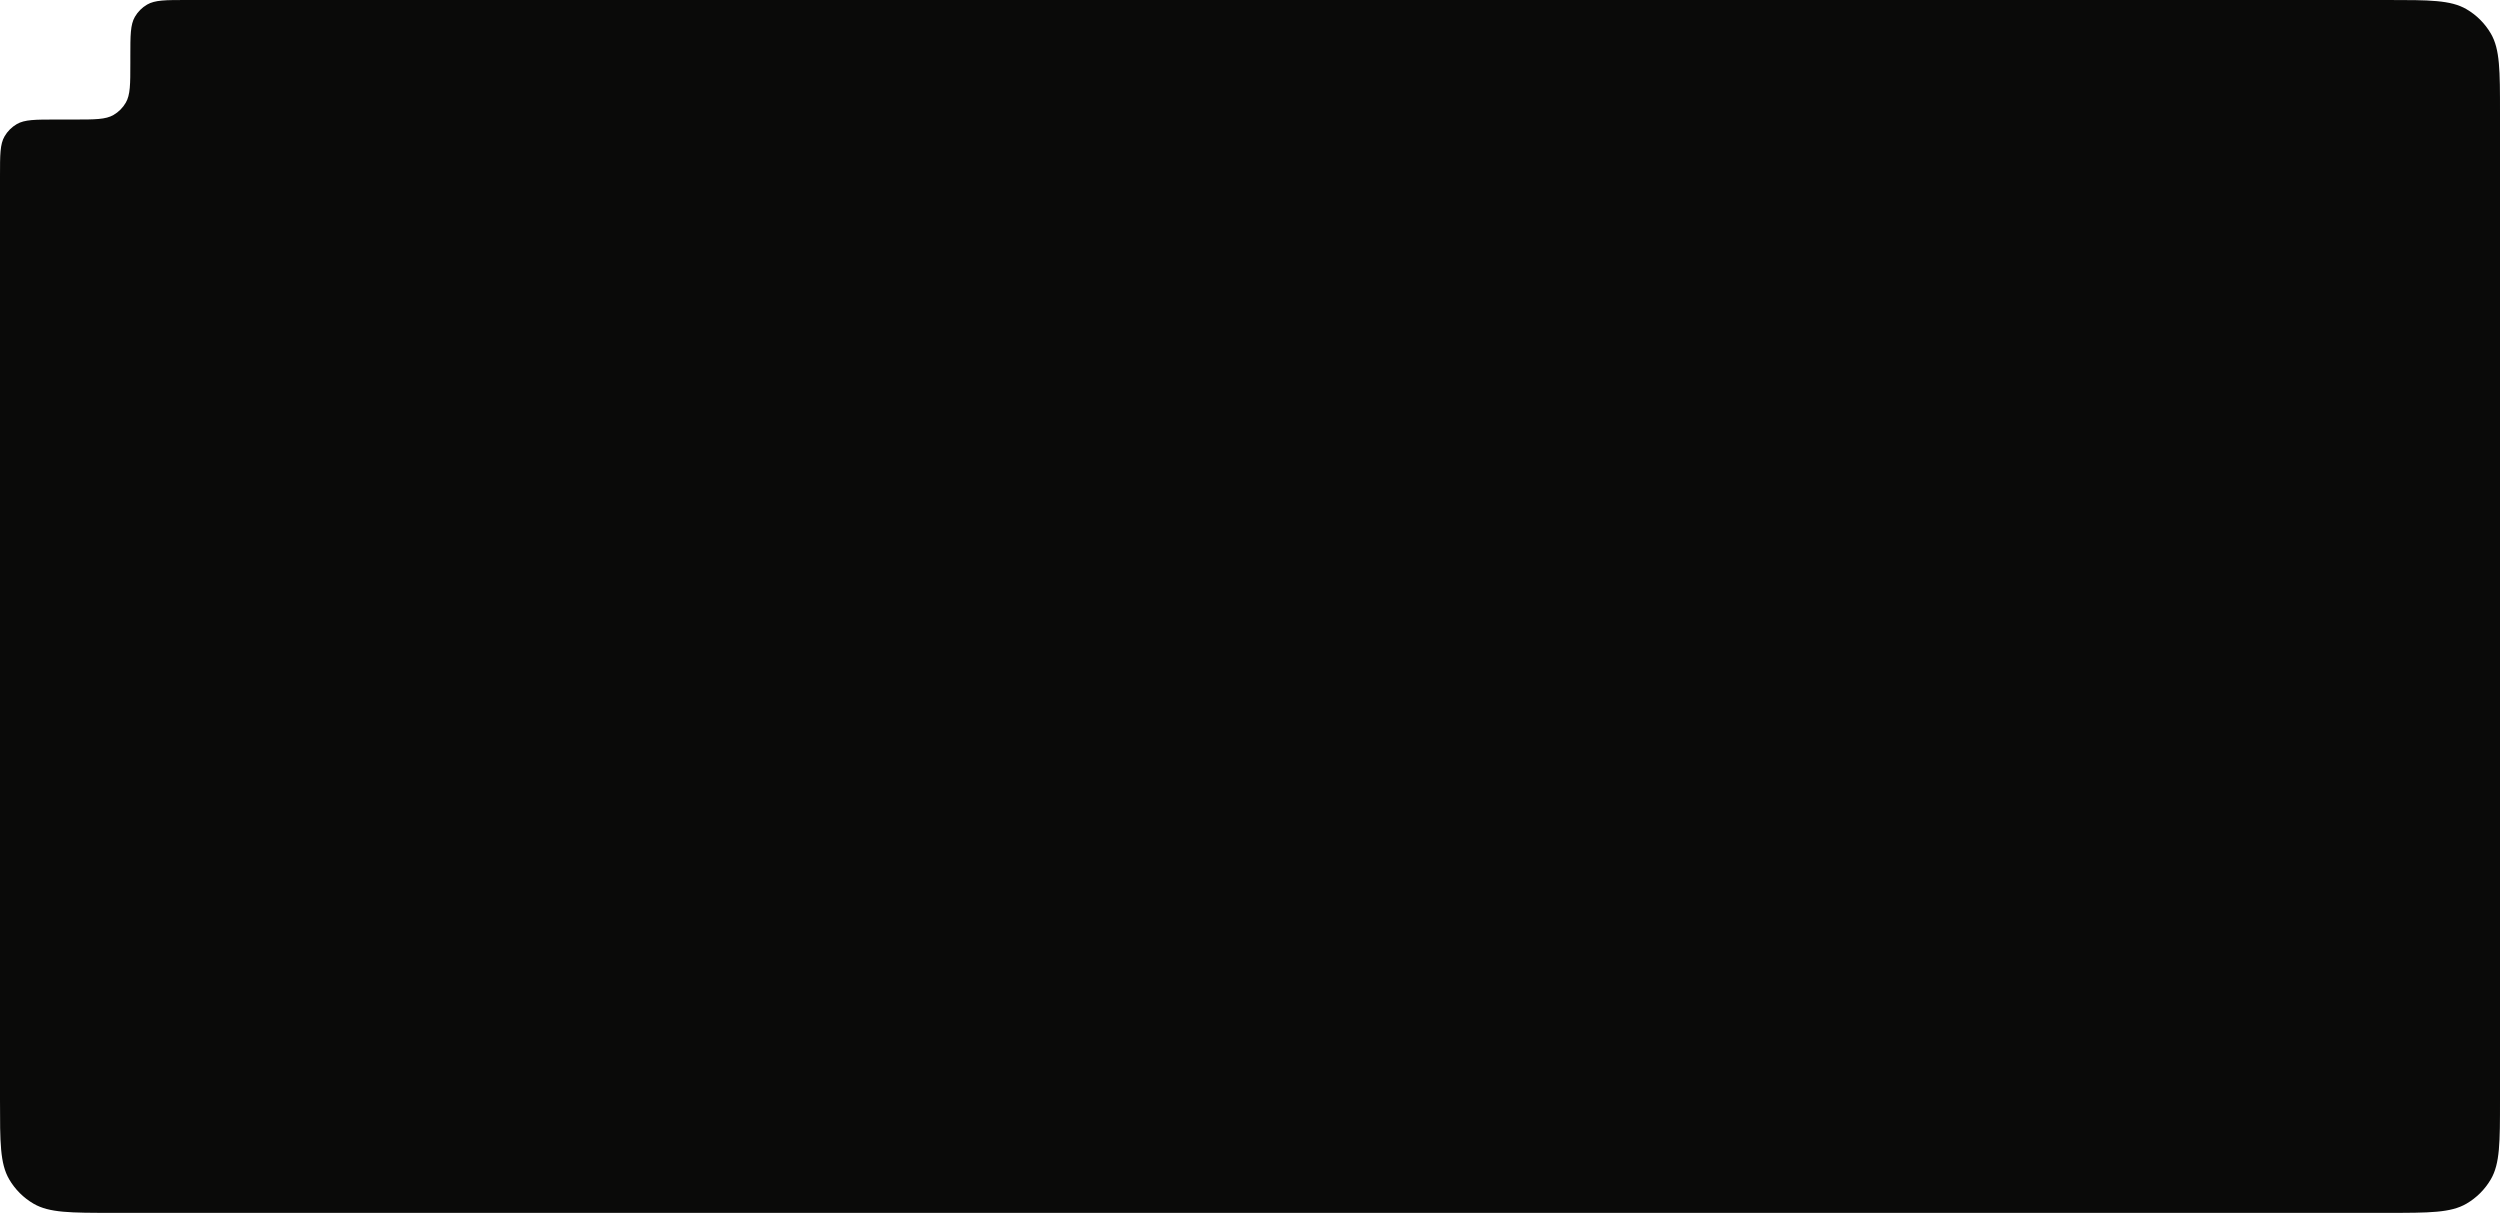
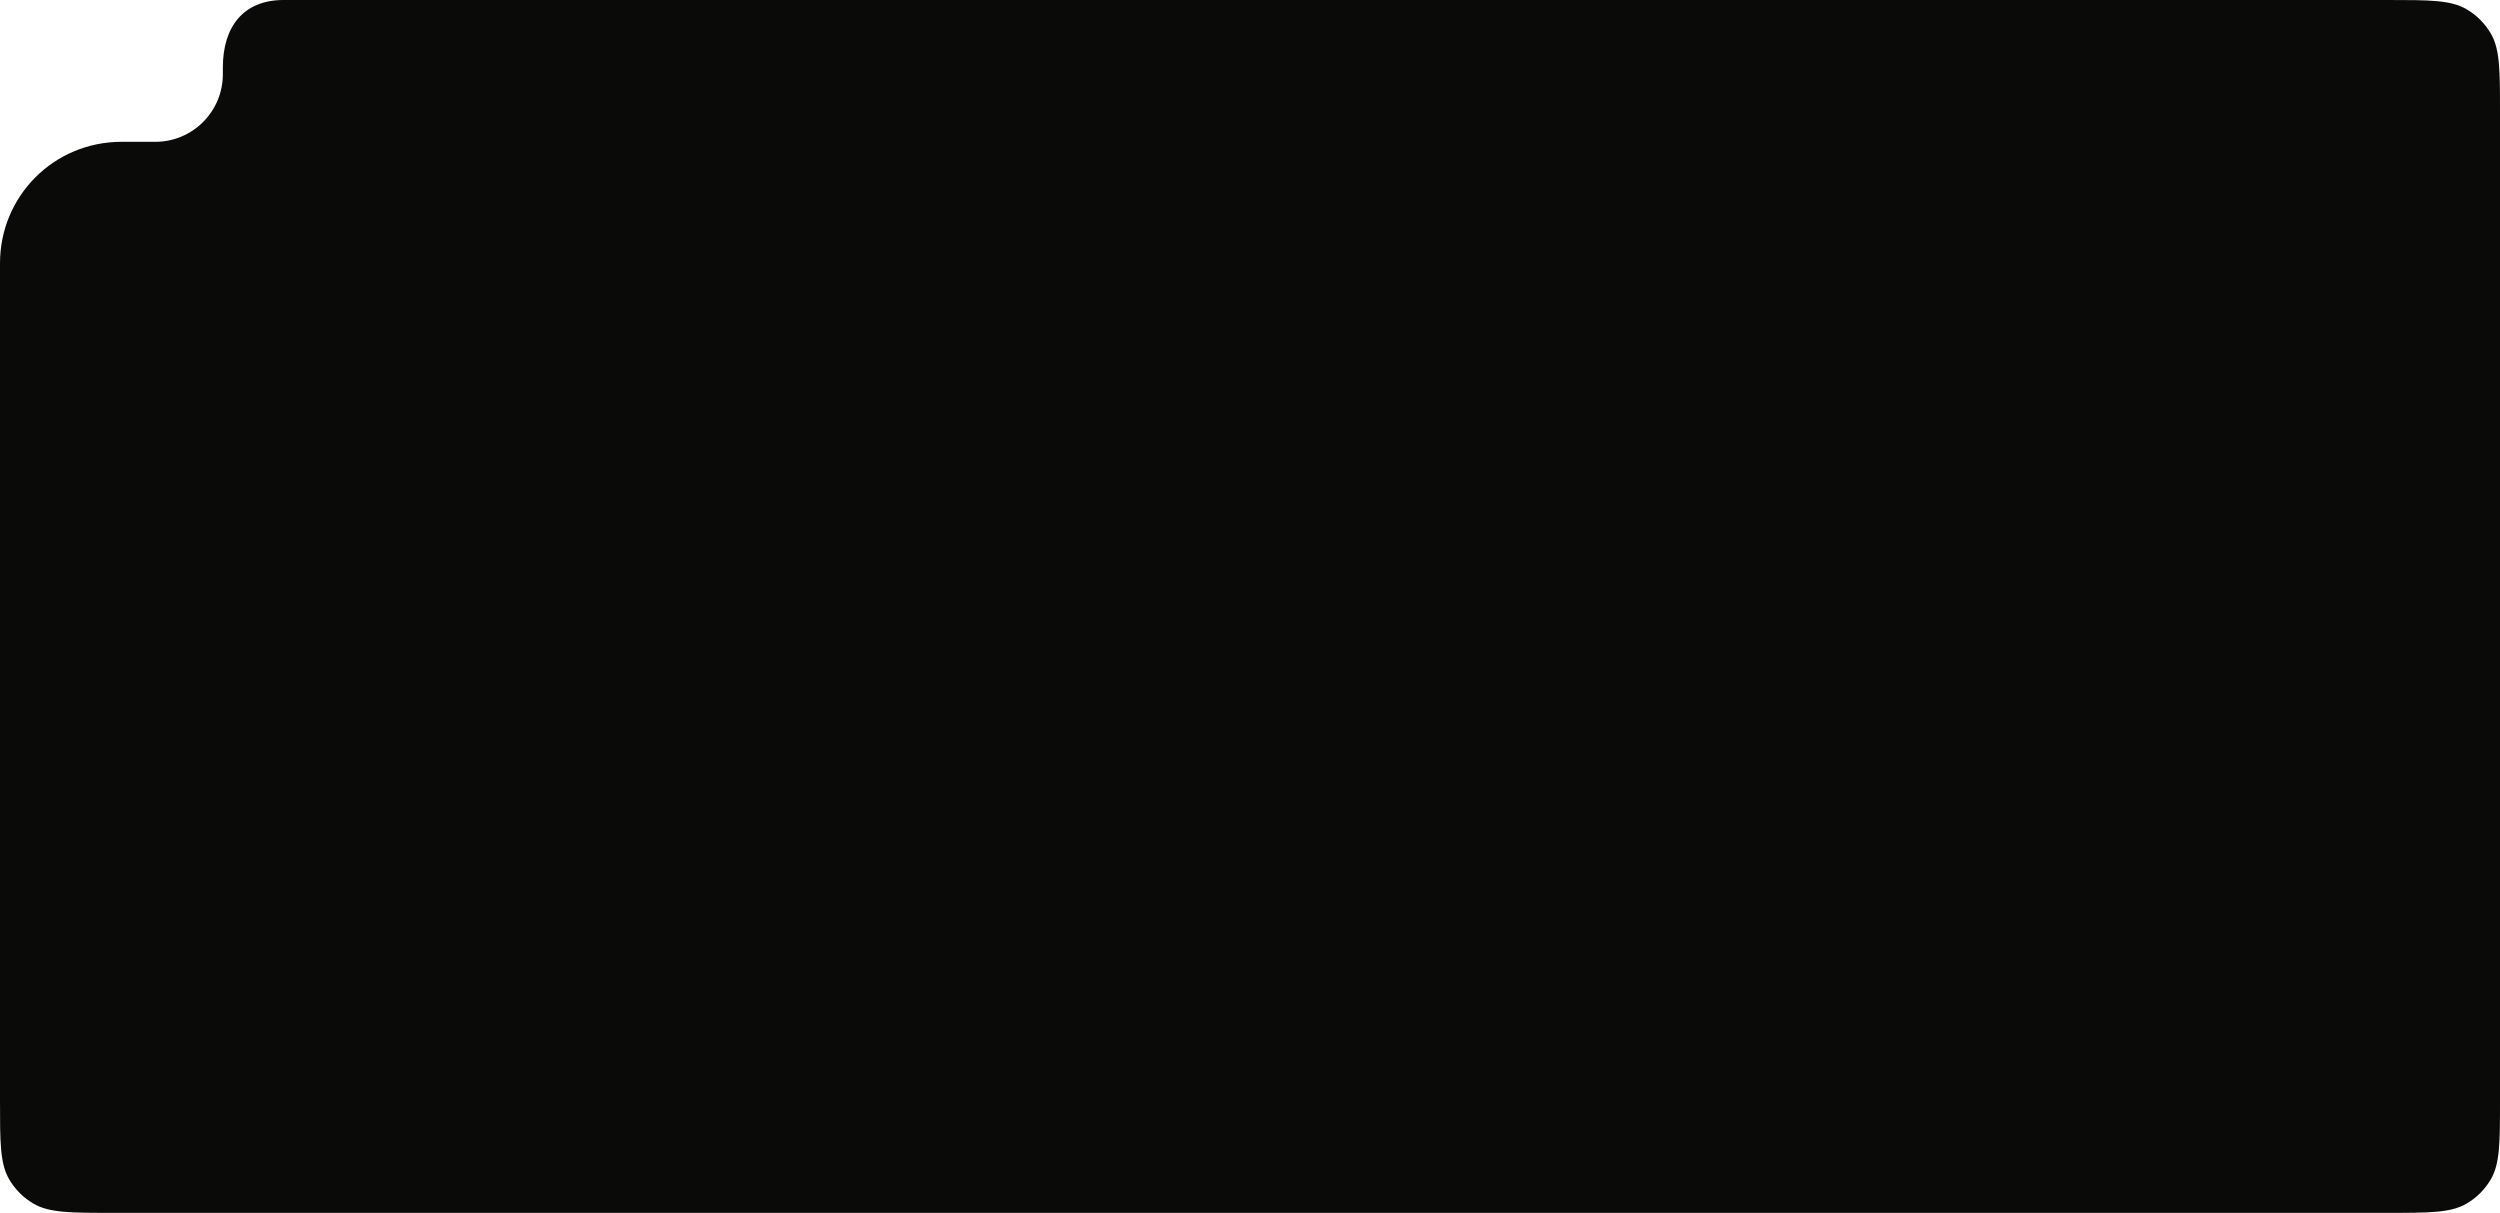
<svg xmlns="http://www.w3.org/2000/svg" width="1851" height="898" viewBox="0 0 1851 898" fill="none">
-   <path d="M1851 814.5V83.5C1851 52.188 1851 36.532 1844.24 24.887C1839.87 17.374 1833.63 11.128 1826.11 6.764C1814.47 0 1798.81 0 1767.5 0H925.5H462.75H231.375H138.25C122.594 0 114.766 0 108.943 3.382C105.187 5.564 102.064 8.687 99.882 12.443C96.5 18.266 96.5 26.094 96.5 41.75V46.75C96.5 62.406 96.5 70.234 93.118 76.057C90.936 79.813 87.813 82.936 84.057 85.118C78.234 88.5 70.406 88.5 54.75 88.5H41.75C26.094 88.5 18.266 88.5 12.443 91.882C8.687 94.064 5.564 97.187 3.382 100.943C0 106.766 0 114.594 0 130.25V224.5V449V814.5C0 845.812 0 861.468 6.764 873.113C11.128 880.626 17.374 886.872 24.887 891.236C36.532 898 52.188 898 83.5 898H1767.5C1798.81 898 1814.47 898 1826.11 891.236C1833.63 886.872 1839.87 880.626 1844.24 873.113C1851 861.468 1851 845.812 1851 814.5Z" fill="#0A0A09" />
+   <path d="M1851 814.5V83.5C1851 52.188 1851 36.532 1844.24 24.887C1839.87 17.374 1833.63 11.128 1826.11 6.764C1814.47 0 1798.81 0 1767.5 0H210C180 0 165 20 165 50V55C165 82.6 142.6 105 115 105H90C40 105 0 145 0 195V814.5C0 845.812 0 861.468 6.764 873.113C11.128 880.626 17.374 886.872 24.887 891.236C36.532 898 52.188 898 83.5 898H1767.5C1798.81 898 1814.47 898 1826.11 891.236C1833.63 886.872 1839.87 880.626 1844.24 873.113C1851 861.468 1851 845.812 1851 814.5Z" fill="#0A0A09" />
</svg>
